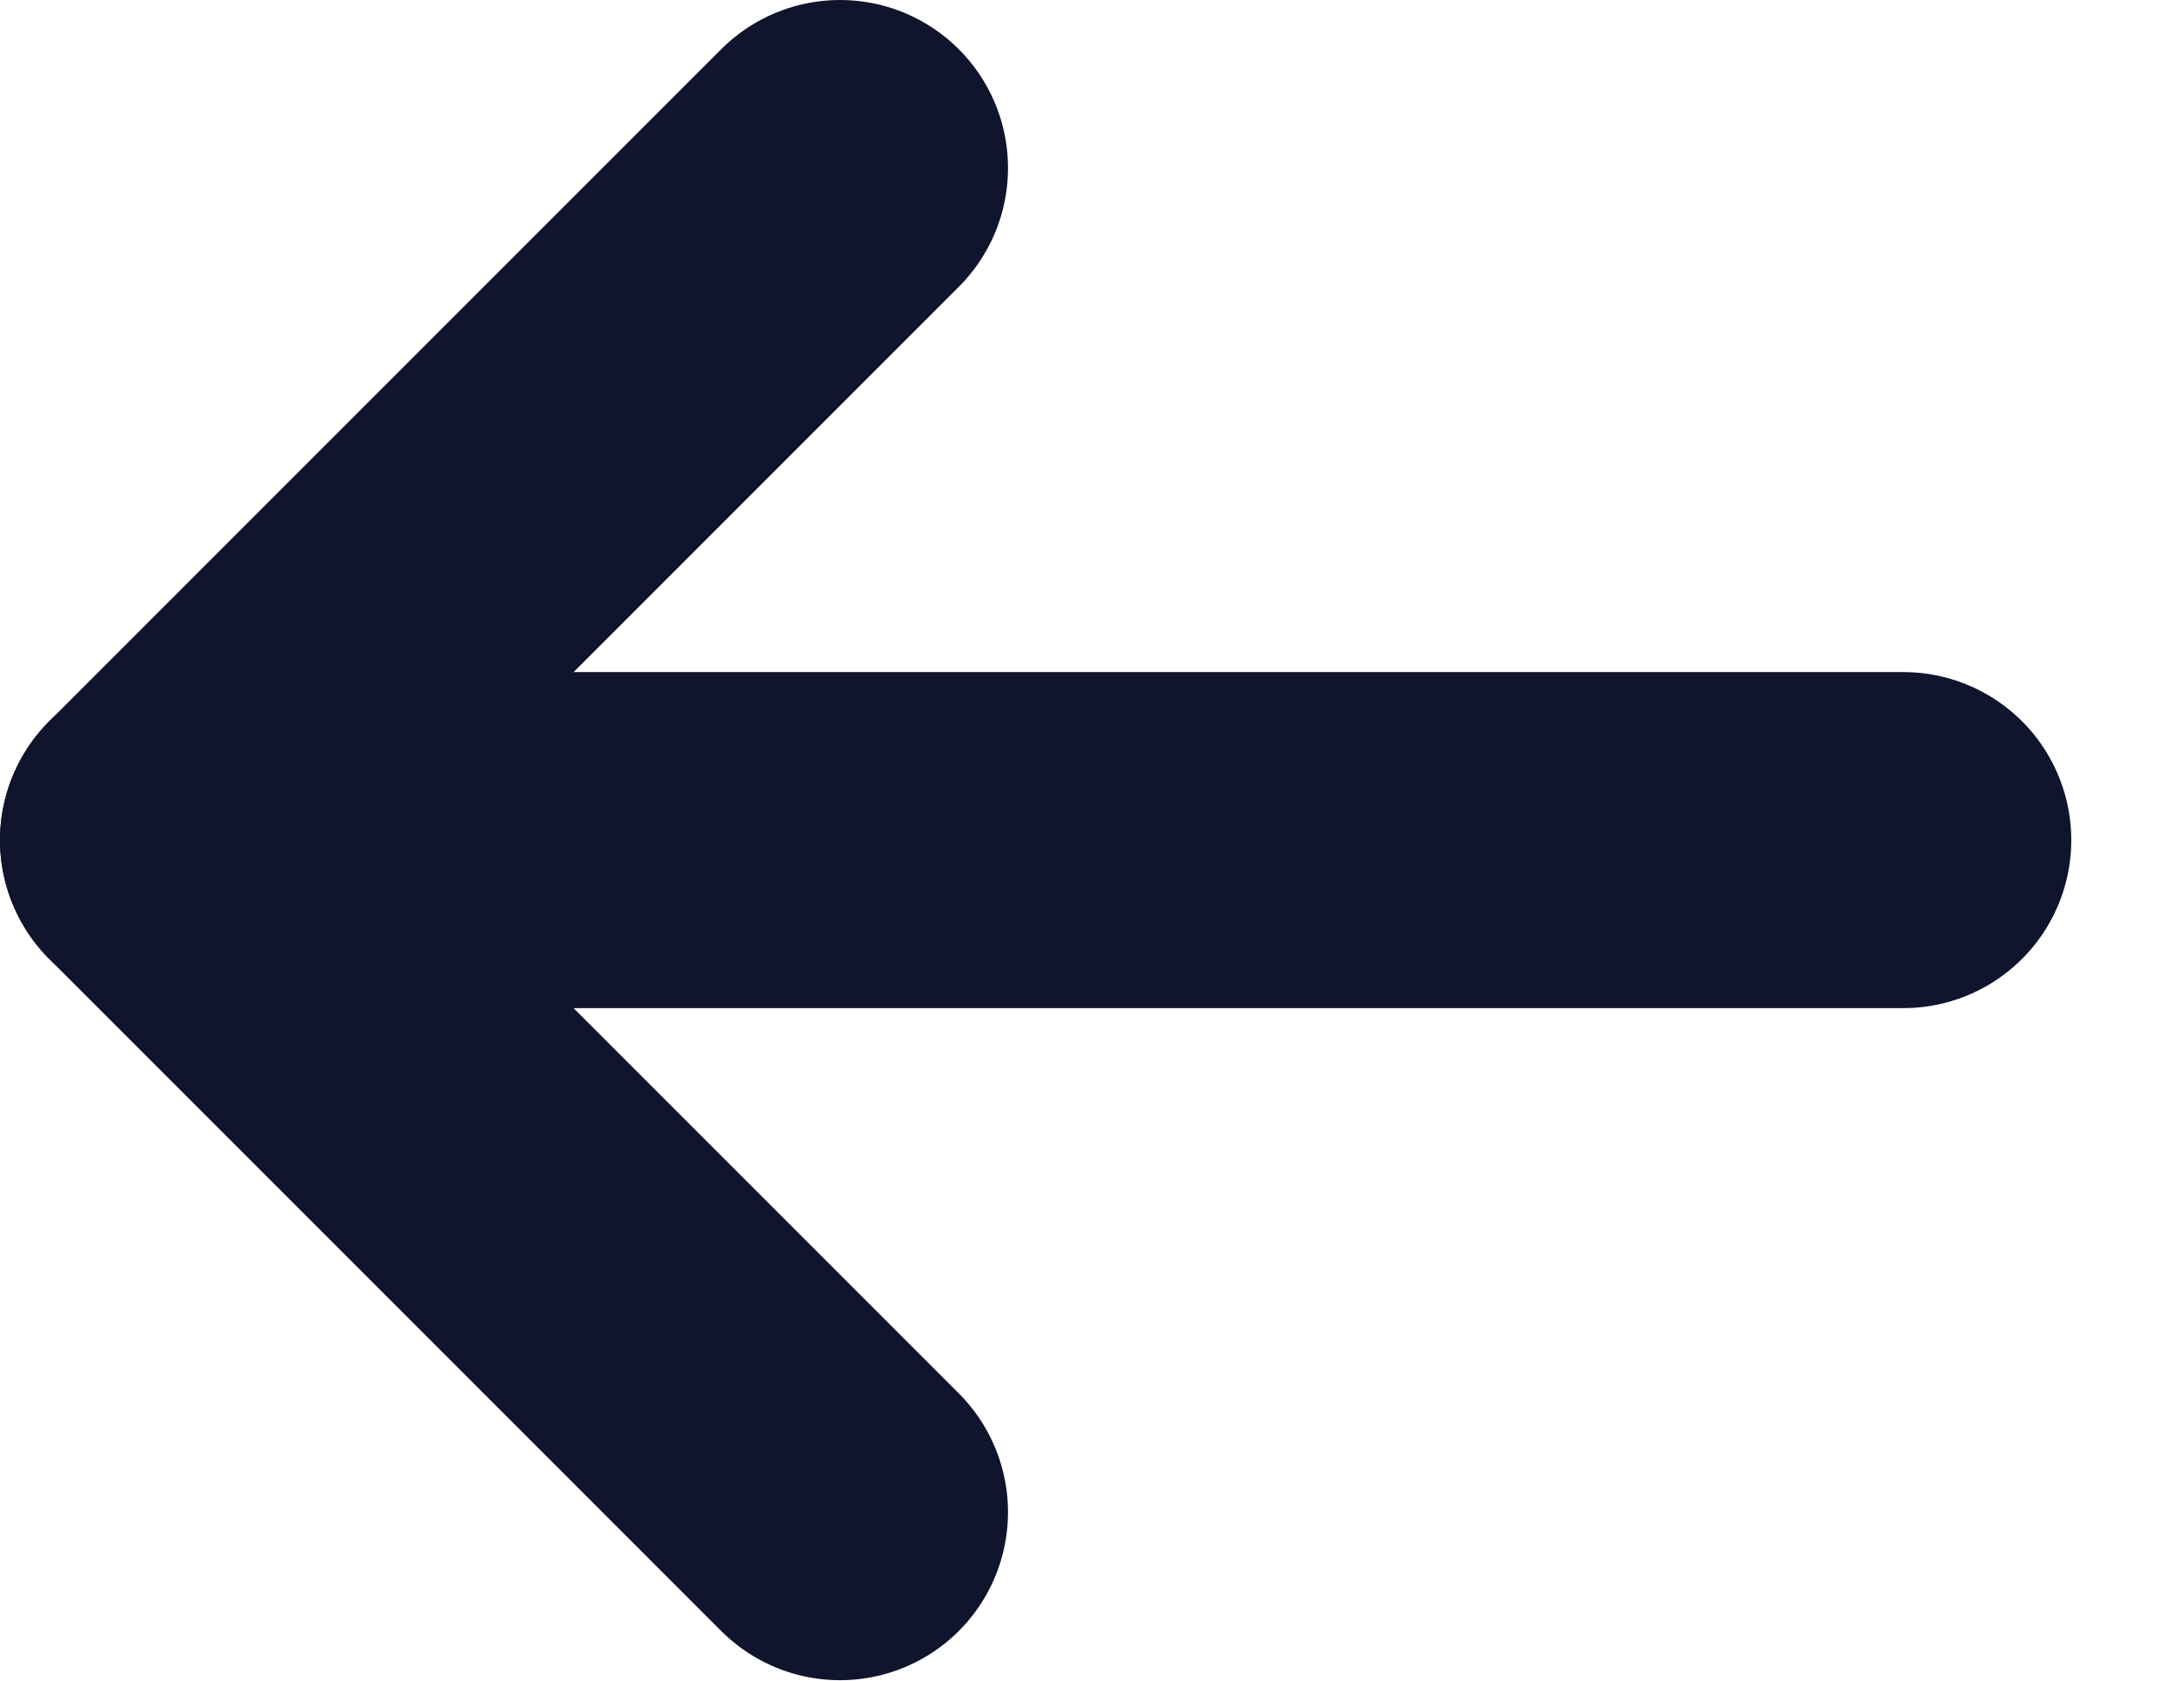
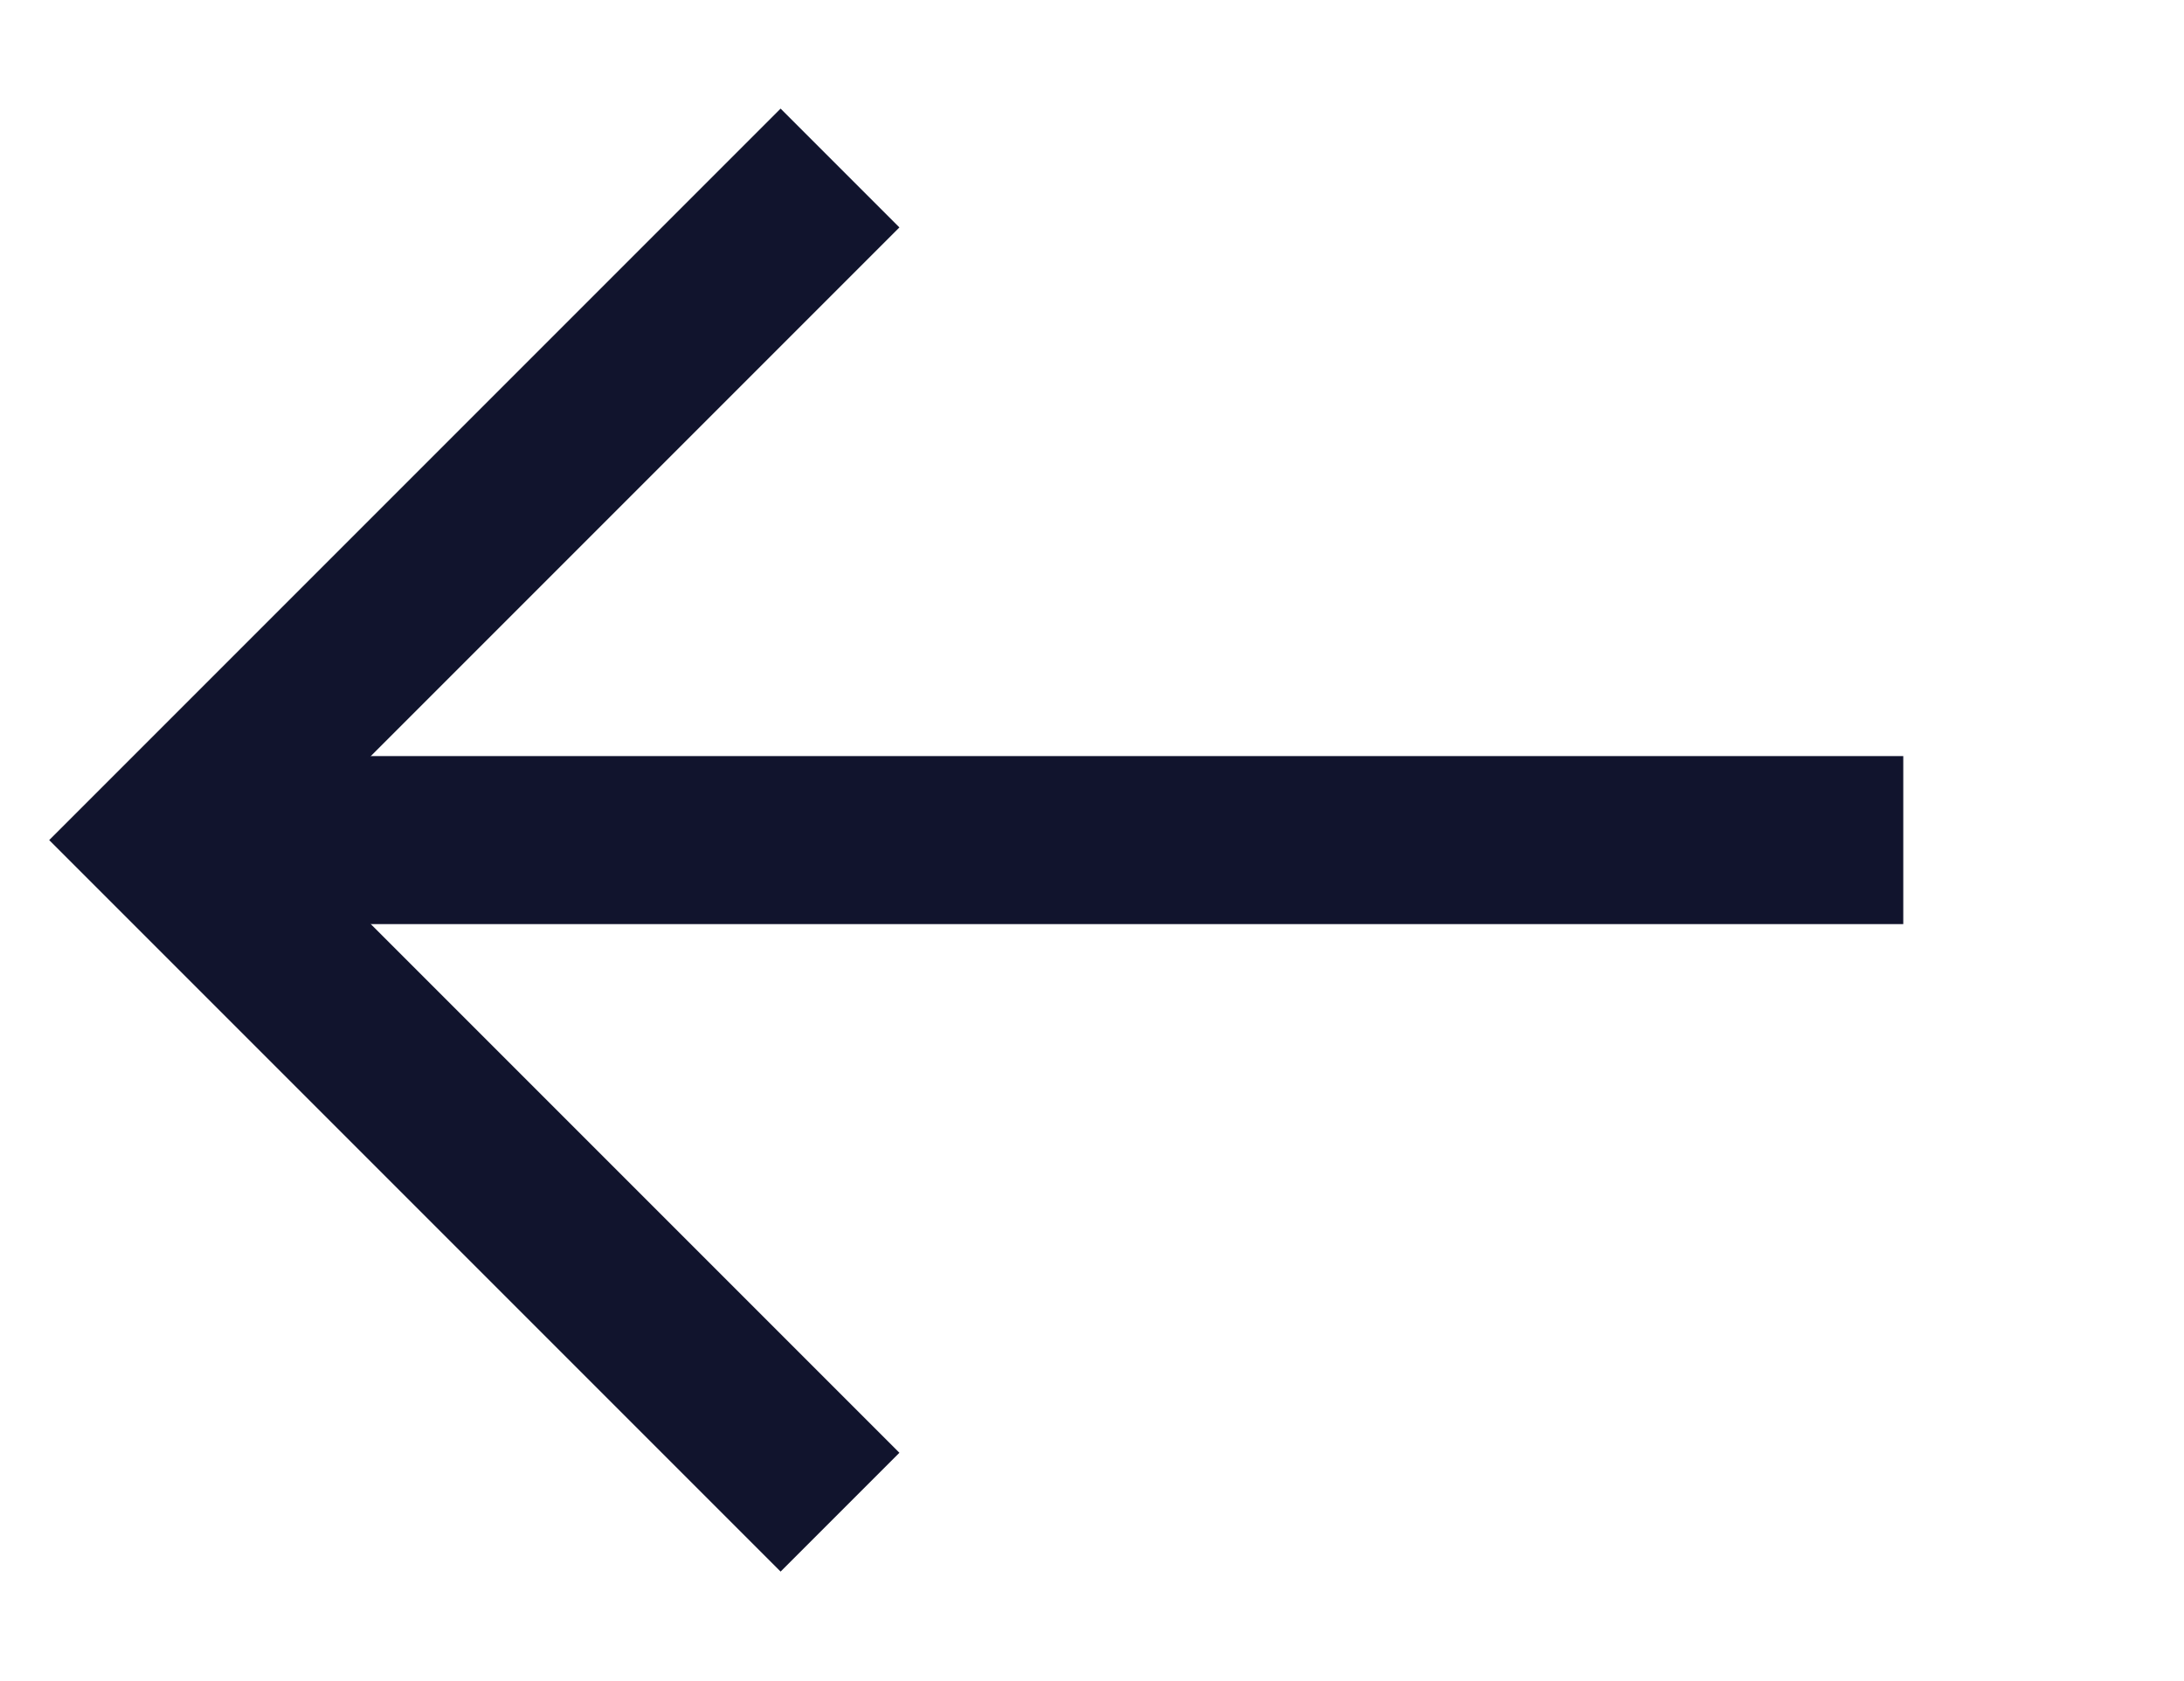
<svg xmlns="http://www.w3.org/2000/svg" width="13" height="10" viewBox="0 0 13 10" fill="none">
  <g id="small-right">
-     <path id="Path" d="M5 9L1 5L5 1" stroke="#11142D" stroke-width="2" stroke-linecap="round" stroke-linejoin="round" />
-     <path id="Path 2" d="M1 5H11.329" stroke="#11142D" stroke-width="2" stroke-linecap="round" stroke-linejoin="round" />
+     <path id="Path" d="M5 9L1 5L5 1" stroke="#11142D" strokeWidth="2" strokeLinecap="round" strokeLinejoin="round" />
+     <path id="Path 2" d="M1 5H11.329" stroke="#11142D" strokeWidth="2" strokeLinecap="round" strokeLinejoin="round" />
  </g>
</svg>
